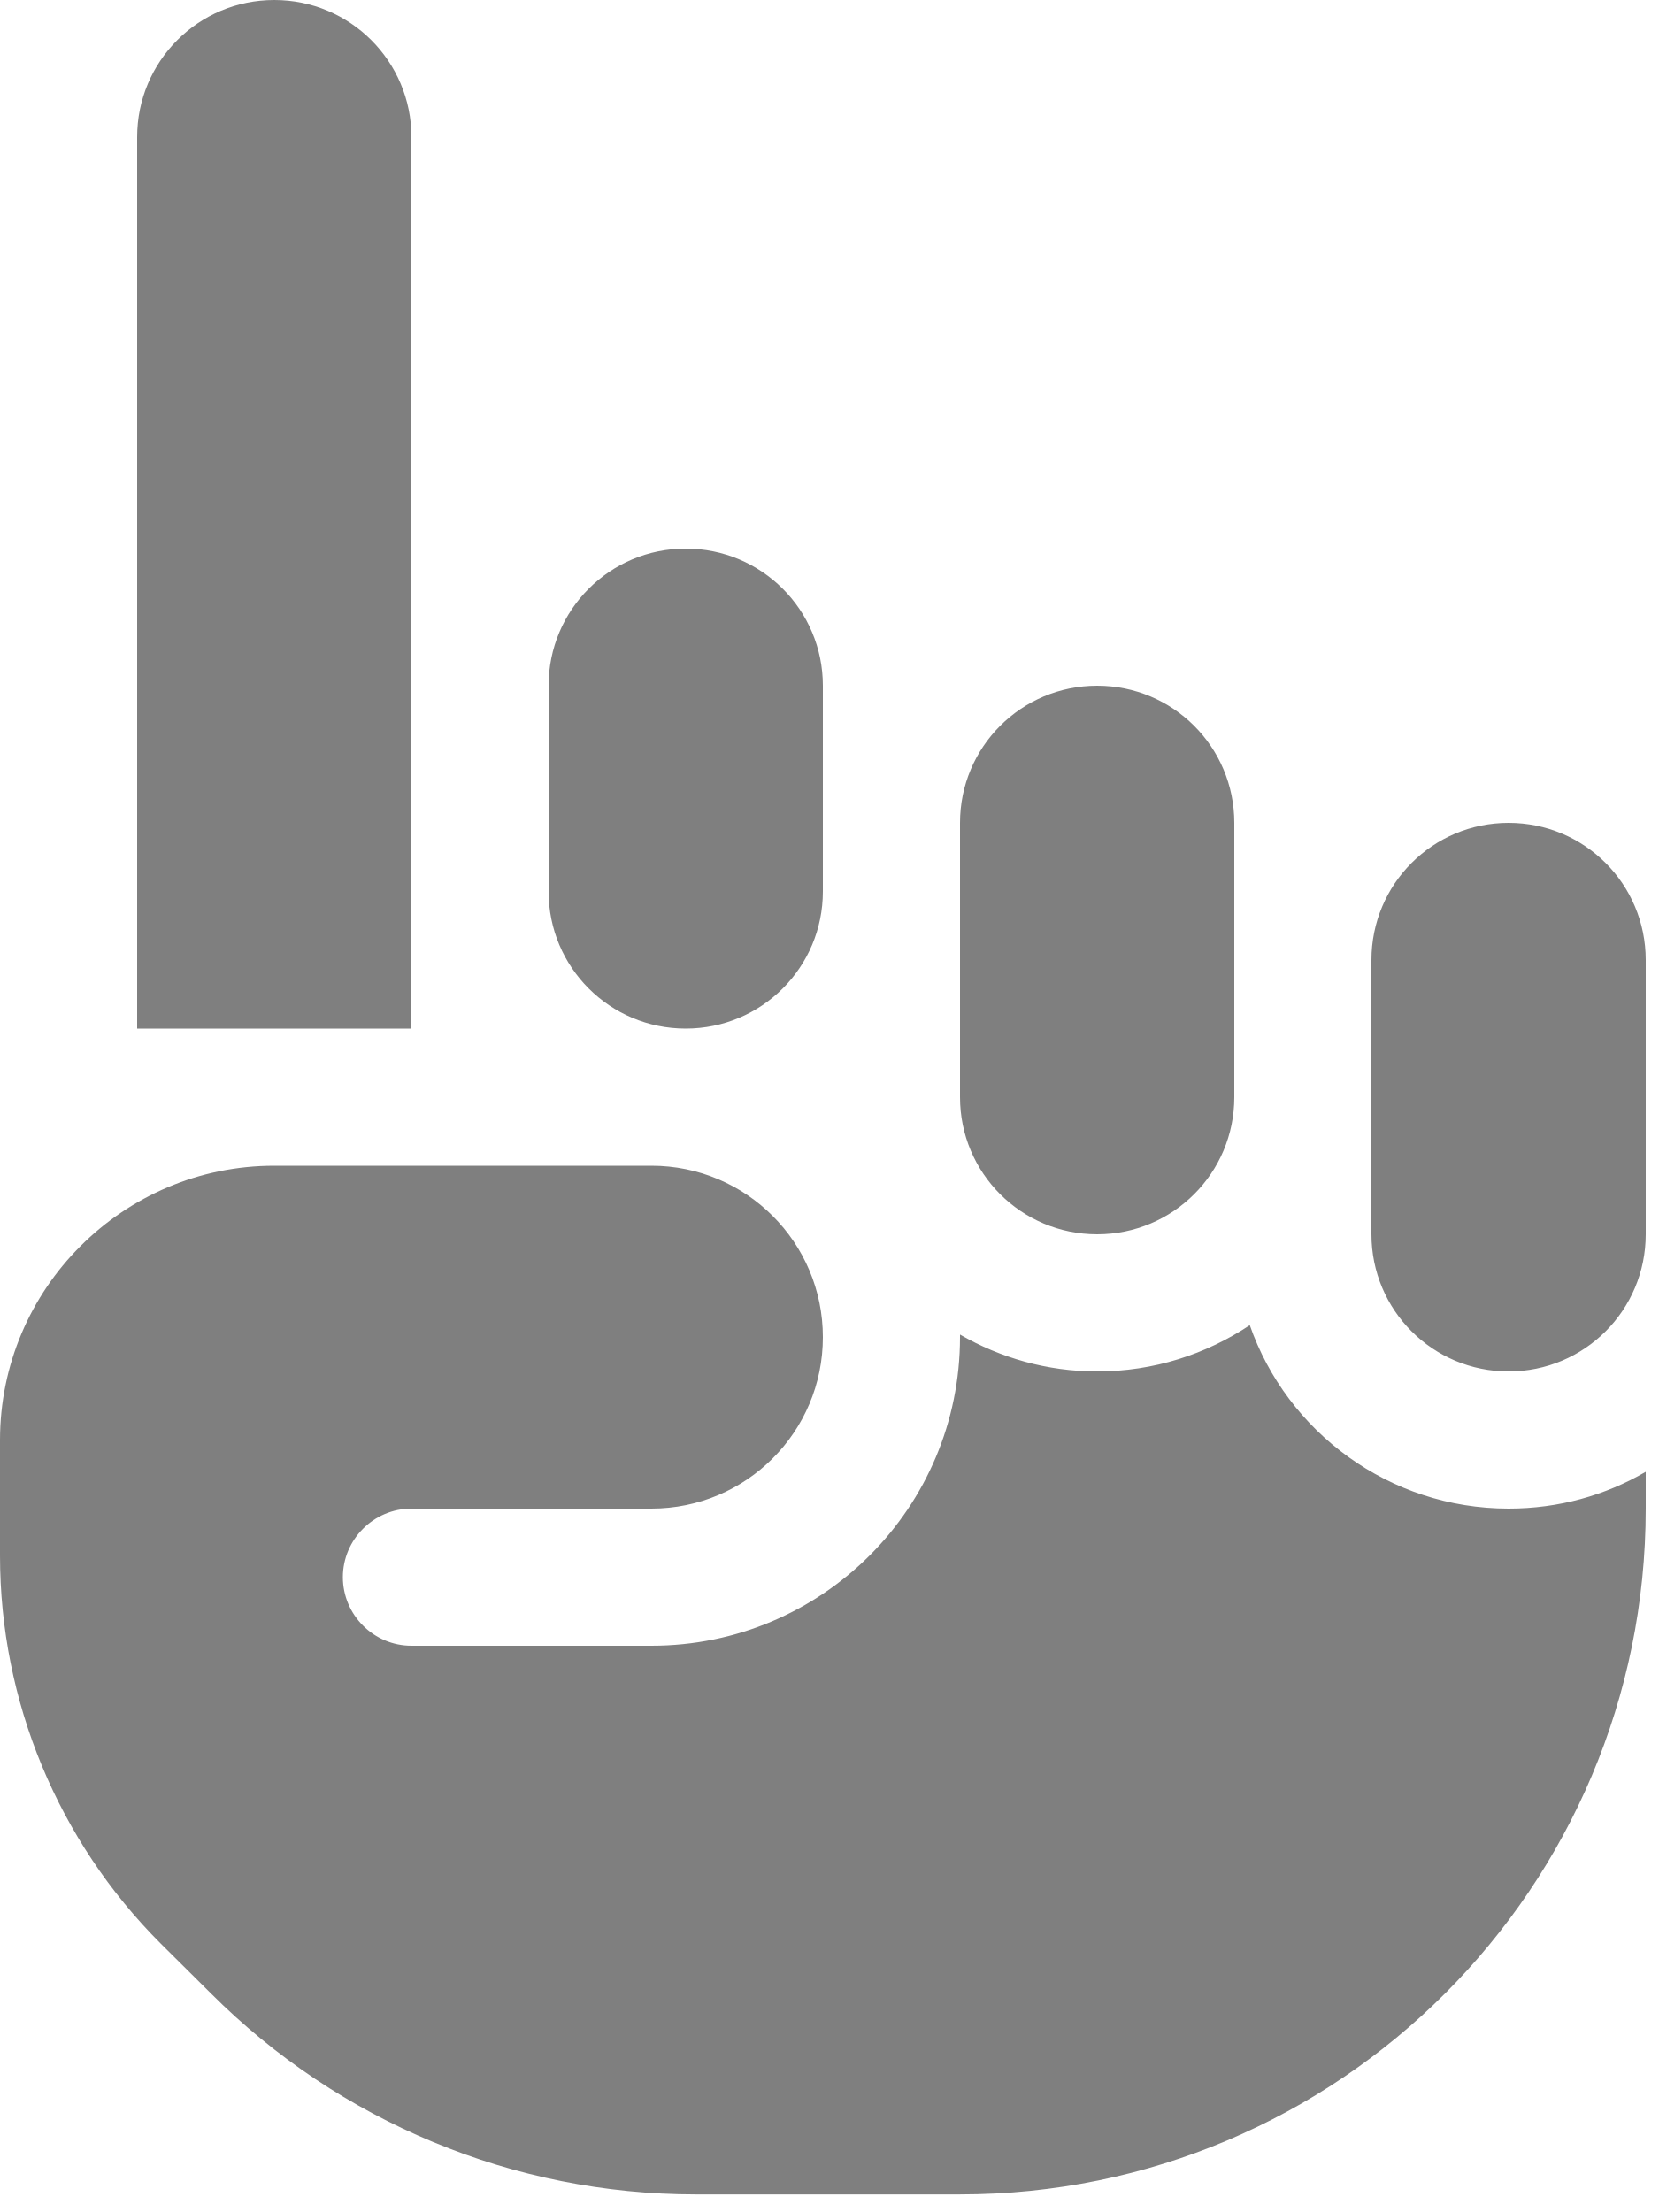
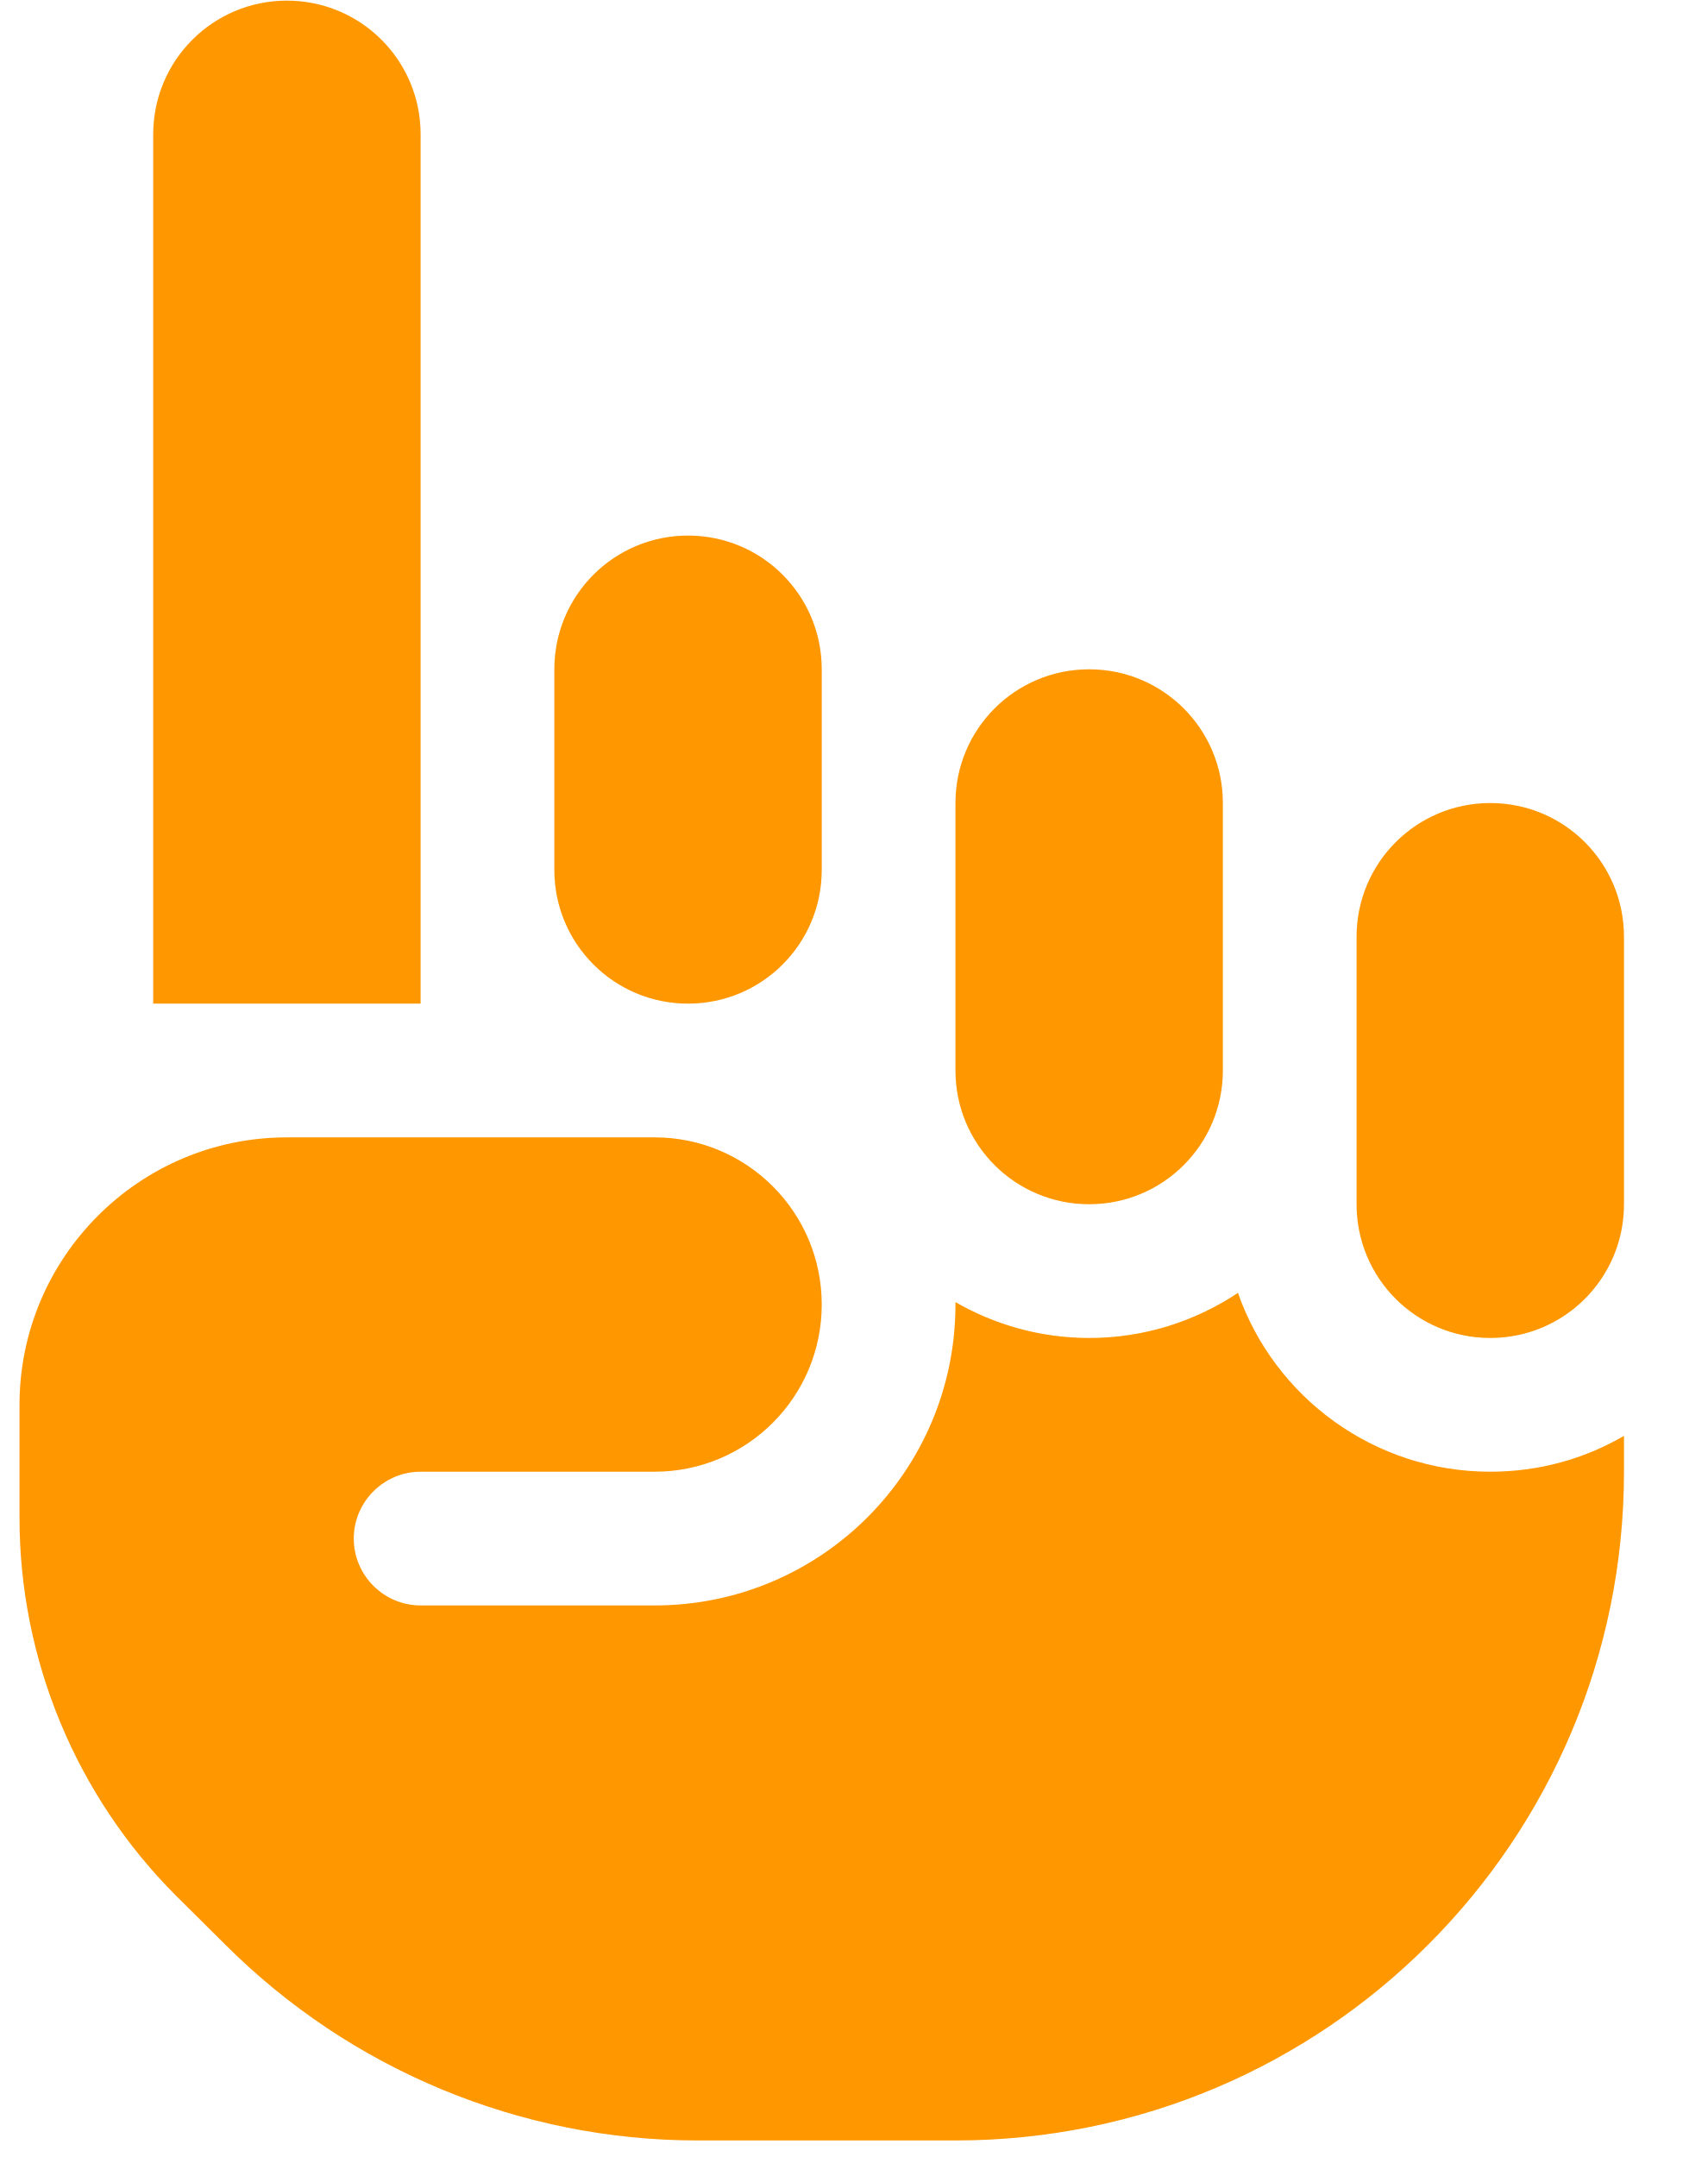
- <svg xmlns="http://www.w3.org/2000/svg" width="18" height="24" viewBox="0 0 18 24" fill="none">
-   <path d="M1.488 1.488C1.488 0.665 2.153 0 2.976 0C3.799 0 4.464 0.665 4.464 1.488V11.16H1.488V1.488ZM10.416 8.928C10.416 8.105 11.081 7.44 11.904 7.44C12.727 7.44 13.392 8.105 13.392 8.928V11.904C13.392 12.727 12.727 13.392 11.904 13.392C11.081 13.392 10.416 12.727 10.416 11.904V8.928ZM7.44 5.952C8.263 5.952 8.928 6.617 8.928 7.44V9.672C8.928 10.495 8.263 11.16 7.44 11.16C6.617 11.16 5.952 10.495 5.952 9.672V7.44C5.952 6.617 6.617 5.952 7.44 5.952ZM14.88 10.416C14.88 9.593 15.545 8.928 16.368 8.928C17.192 8.928 17.856 9.593 17.856 10.416V13.392C17.856 14.215 17.192 14.88 16.368 14.88C15.545 14.88 14.88 14.215 14.88 13.392V10.416ZM10.416 14.508V14.48C10.853 14.732 11.36 14.88 11.904 14.88C12.518 14.88 13.085 14.694 13.56 14.378C13.964 15.536 15.071 16.368 16.368 16.368C16.913 16.368 17.419 16.224 17.856 15.969V16.368C17.856 20.479 14.527 23.809 10.416 23.809H7.547C5.575 23.809 3.683 23.023 2.288 21.628L1.744 21.088C0.628 19.972 0 18.456 0 16.88V15.624C0 13.983 1.335 12.648 2.976 12.648H7.068C8.096 12.648 8.928 13.481 8.928 14.508C8.928 15.536 8.096 16.368 7.068 16.368H4.464C4.055 16.368 3.72 16.703 3.72 17.112C3.72 17.522 4.055 17.856 4.464 17.856H7.068C8.919 17.856 10.416 16.359 10.416 14.508Z" fill="black" fill-opacity="0.5" />
+ <svg xmlns="http://www.w3.org/2000/svg" width="19" height="24" viewBox="0 0 19 24" fill="none">
+   <path d="M1.705 1.495C1.705 0.672 2.37 0.007 3.193 0.007C4.016 0.007 4.681 0.672 4.681 1.495V11.167H1.705V1.495ZM10.633 8.935C10.633 8.112 11.298 7.447 12.121 7.447C12.944 7.447 13.609 8.112 13.609 8.935V11.911C13.609 12.734 12.944 13.399 12.121 13.399C11.298 13.399 10.633 12.734 10.633 11.911V8.935ZM7.657 5.959C8.48 5.959 9.145 6.624 9.145 7.447V9.679C9.145 10.502 8.48 11.167 7.657 11.167C6.834 11.167 6.169 10.502 6.169 9.679V7.447C6.169 6.624 6.834 5.959 7.657 5.959ZM15.097 10.423C15.097 9.6 15.762 8.935 16.585 8.935C17.408 8.935 18.073 9.6 18.073 10.423V13.399C18.073 14.223 17.408 14.887 16.585 14.887C15.762 14.887 15.097 14.223 15.097 13.399V10.423ZM10.633 14.515V14.488C11.07 14.739 11.577 14.887 12.121 14.887C12.735 14.887 13.302 14.701 13.777 14.385C14.181 15.543 15.288 16.375 16.585 16.375C17.129 16.375 17.636 16.231 18.073 15.976V16.375C18.073 20.486 14.744 23.816 10.633 23.816H7.764C5.792 23.816 3.9 23.03 2.505 21.635L1.961 21.095C0.845 19.979 0.217 18.463 0.217 16.887V15.632C0.217 13.99 1.551 12.655 3.193 12.655H7.285C8.313 12.655 9.145 13.488 9.145 14.515C9.145 15.543 8.313 16.375 7.285 16.375H4.681C4.272 16.375 3.937 16.71 3.937 17.119C3.937 17.529 4.272 17.863 4.681 17.863H7.285C9.136 17.863 10.633 16.366 10.633 14.515Z" fill="#FF9800" />
</svg>
